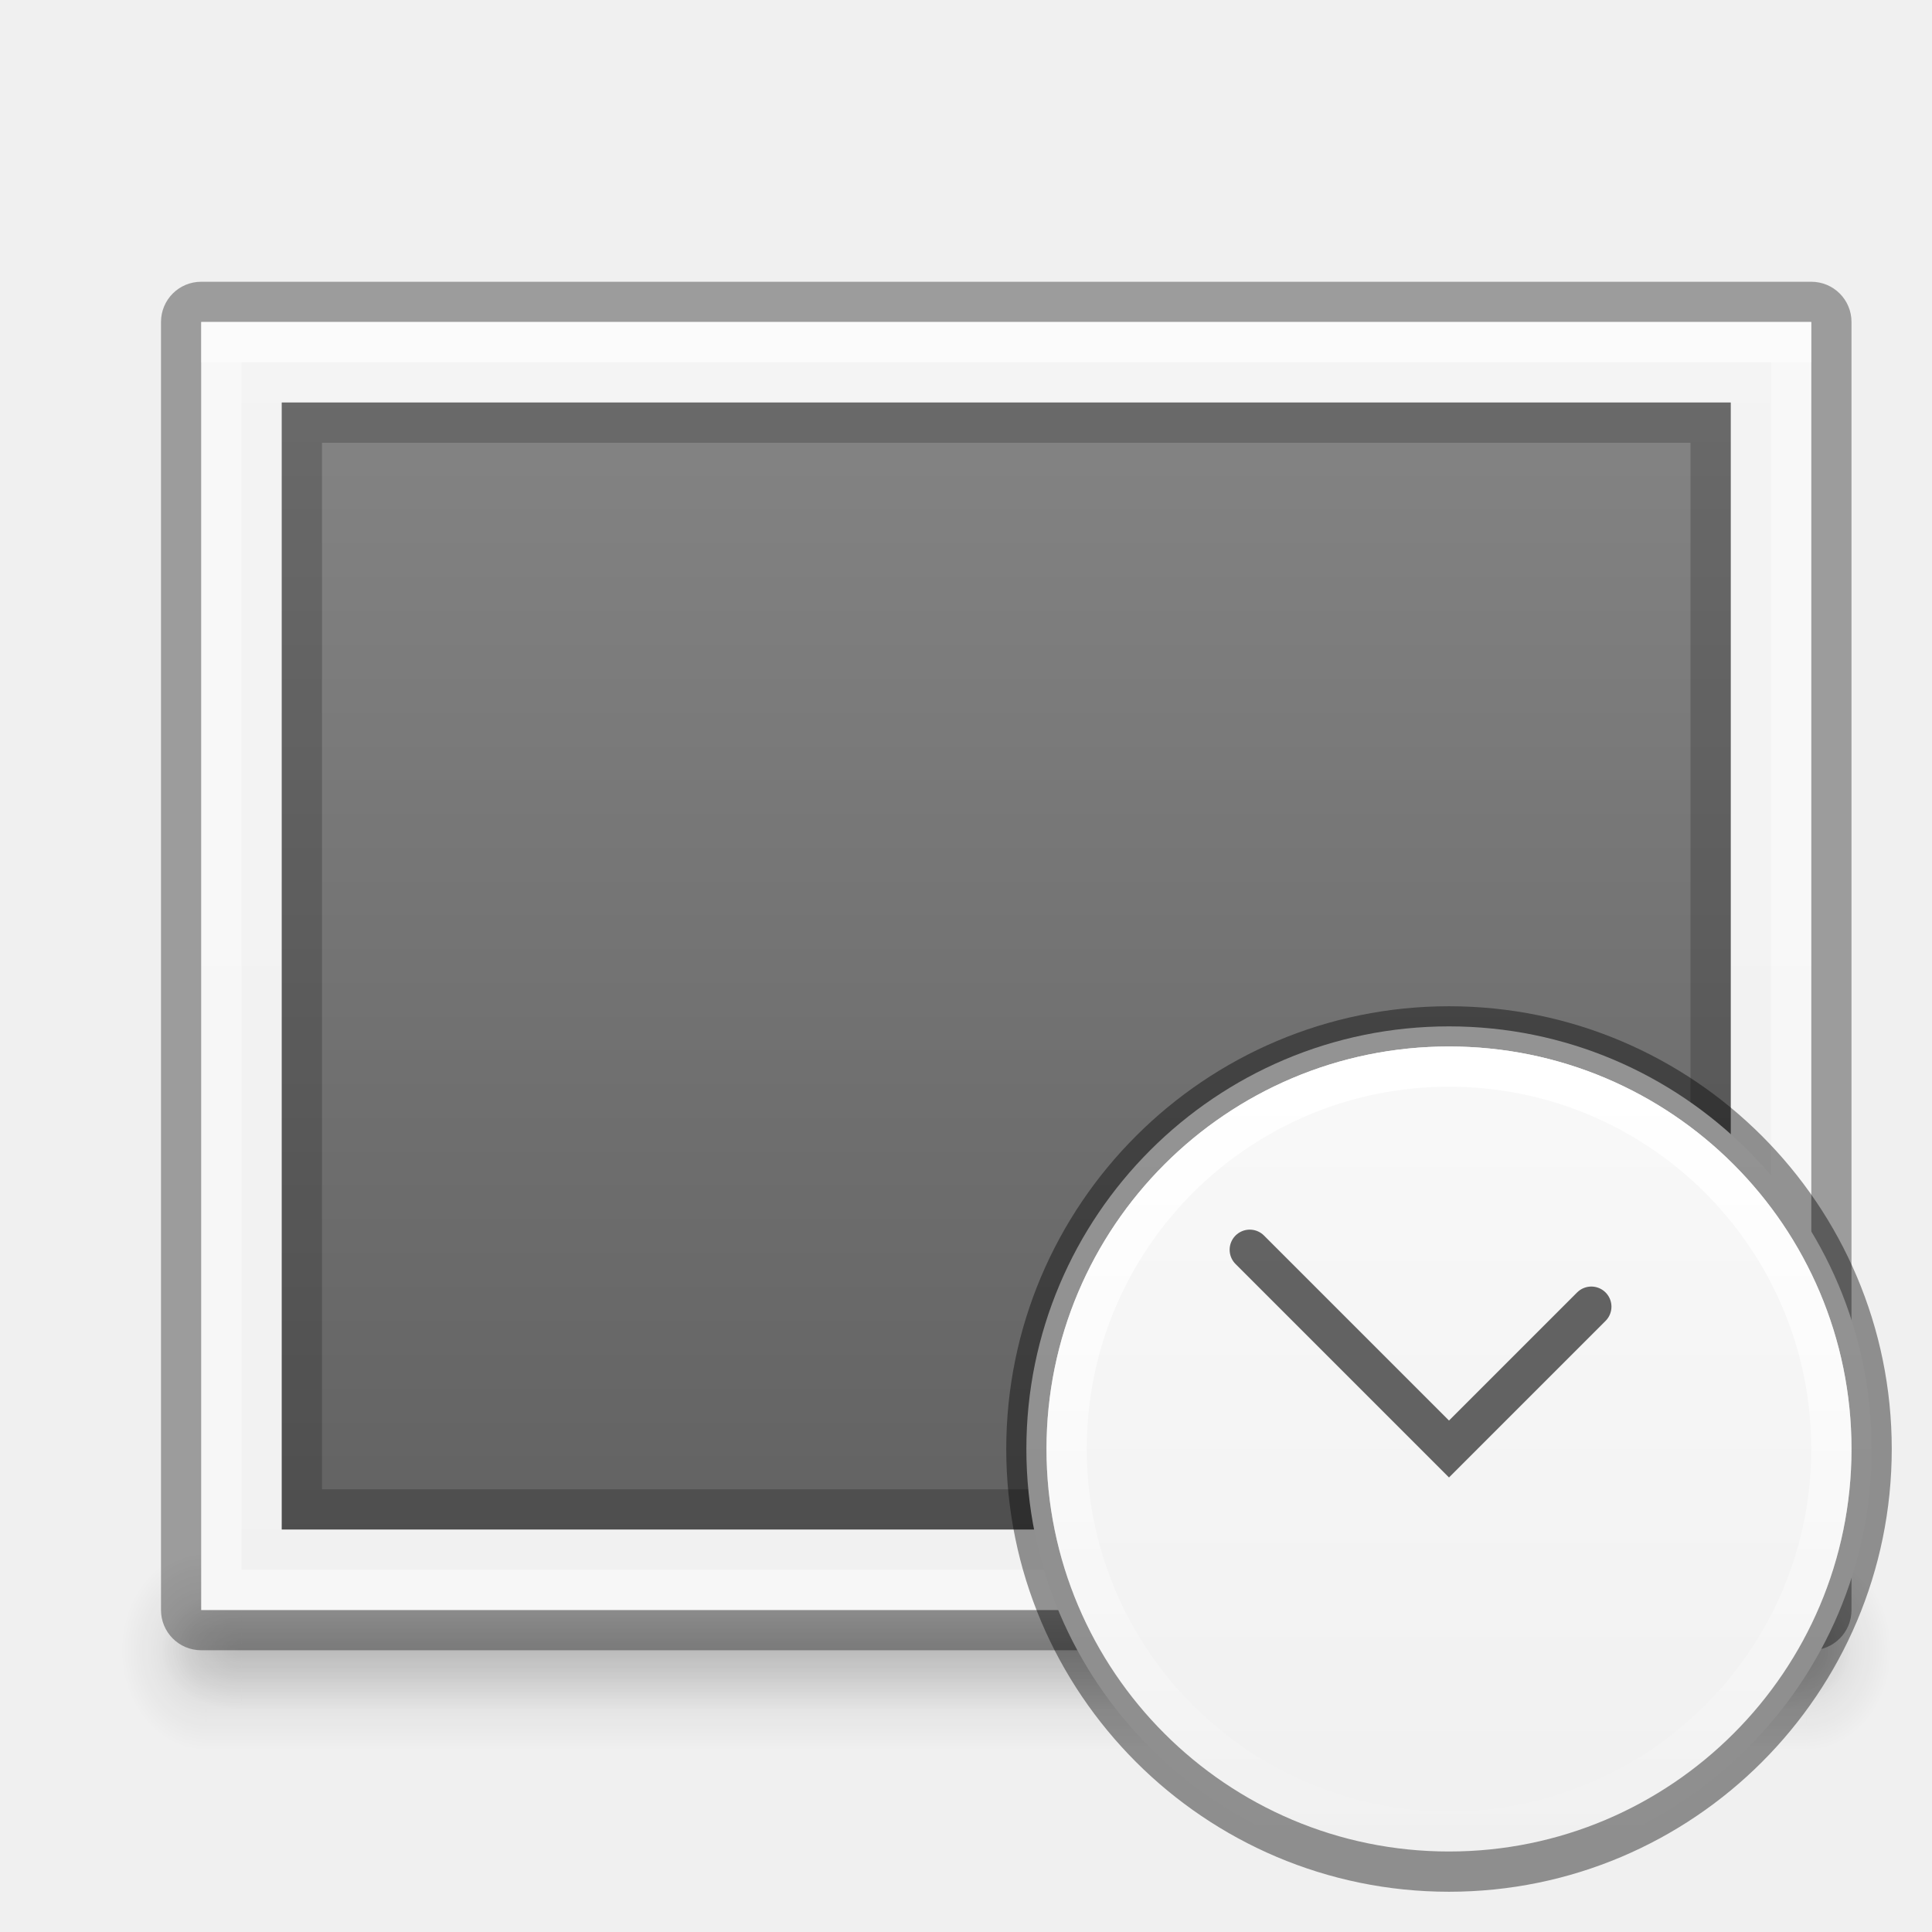
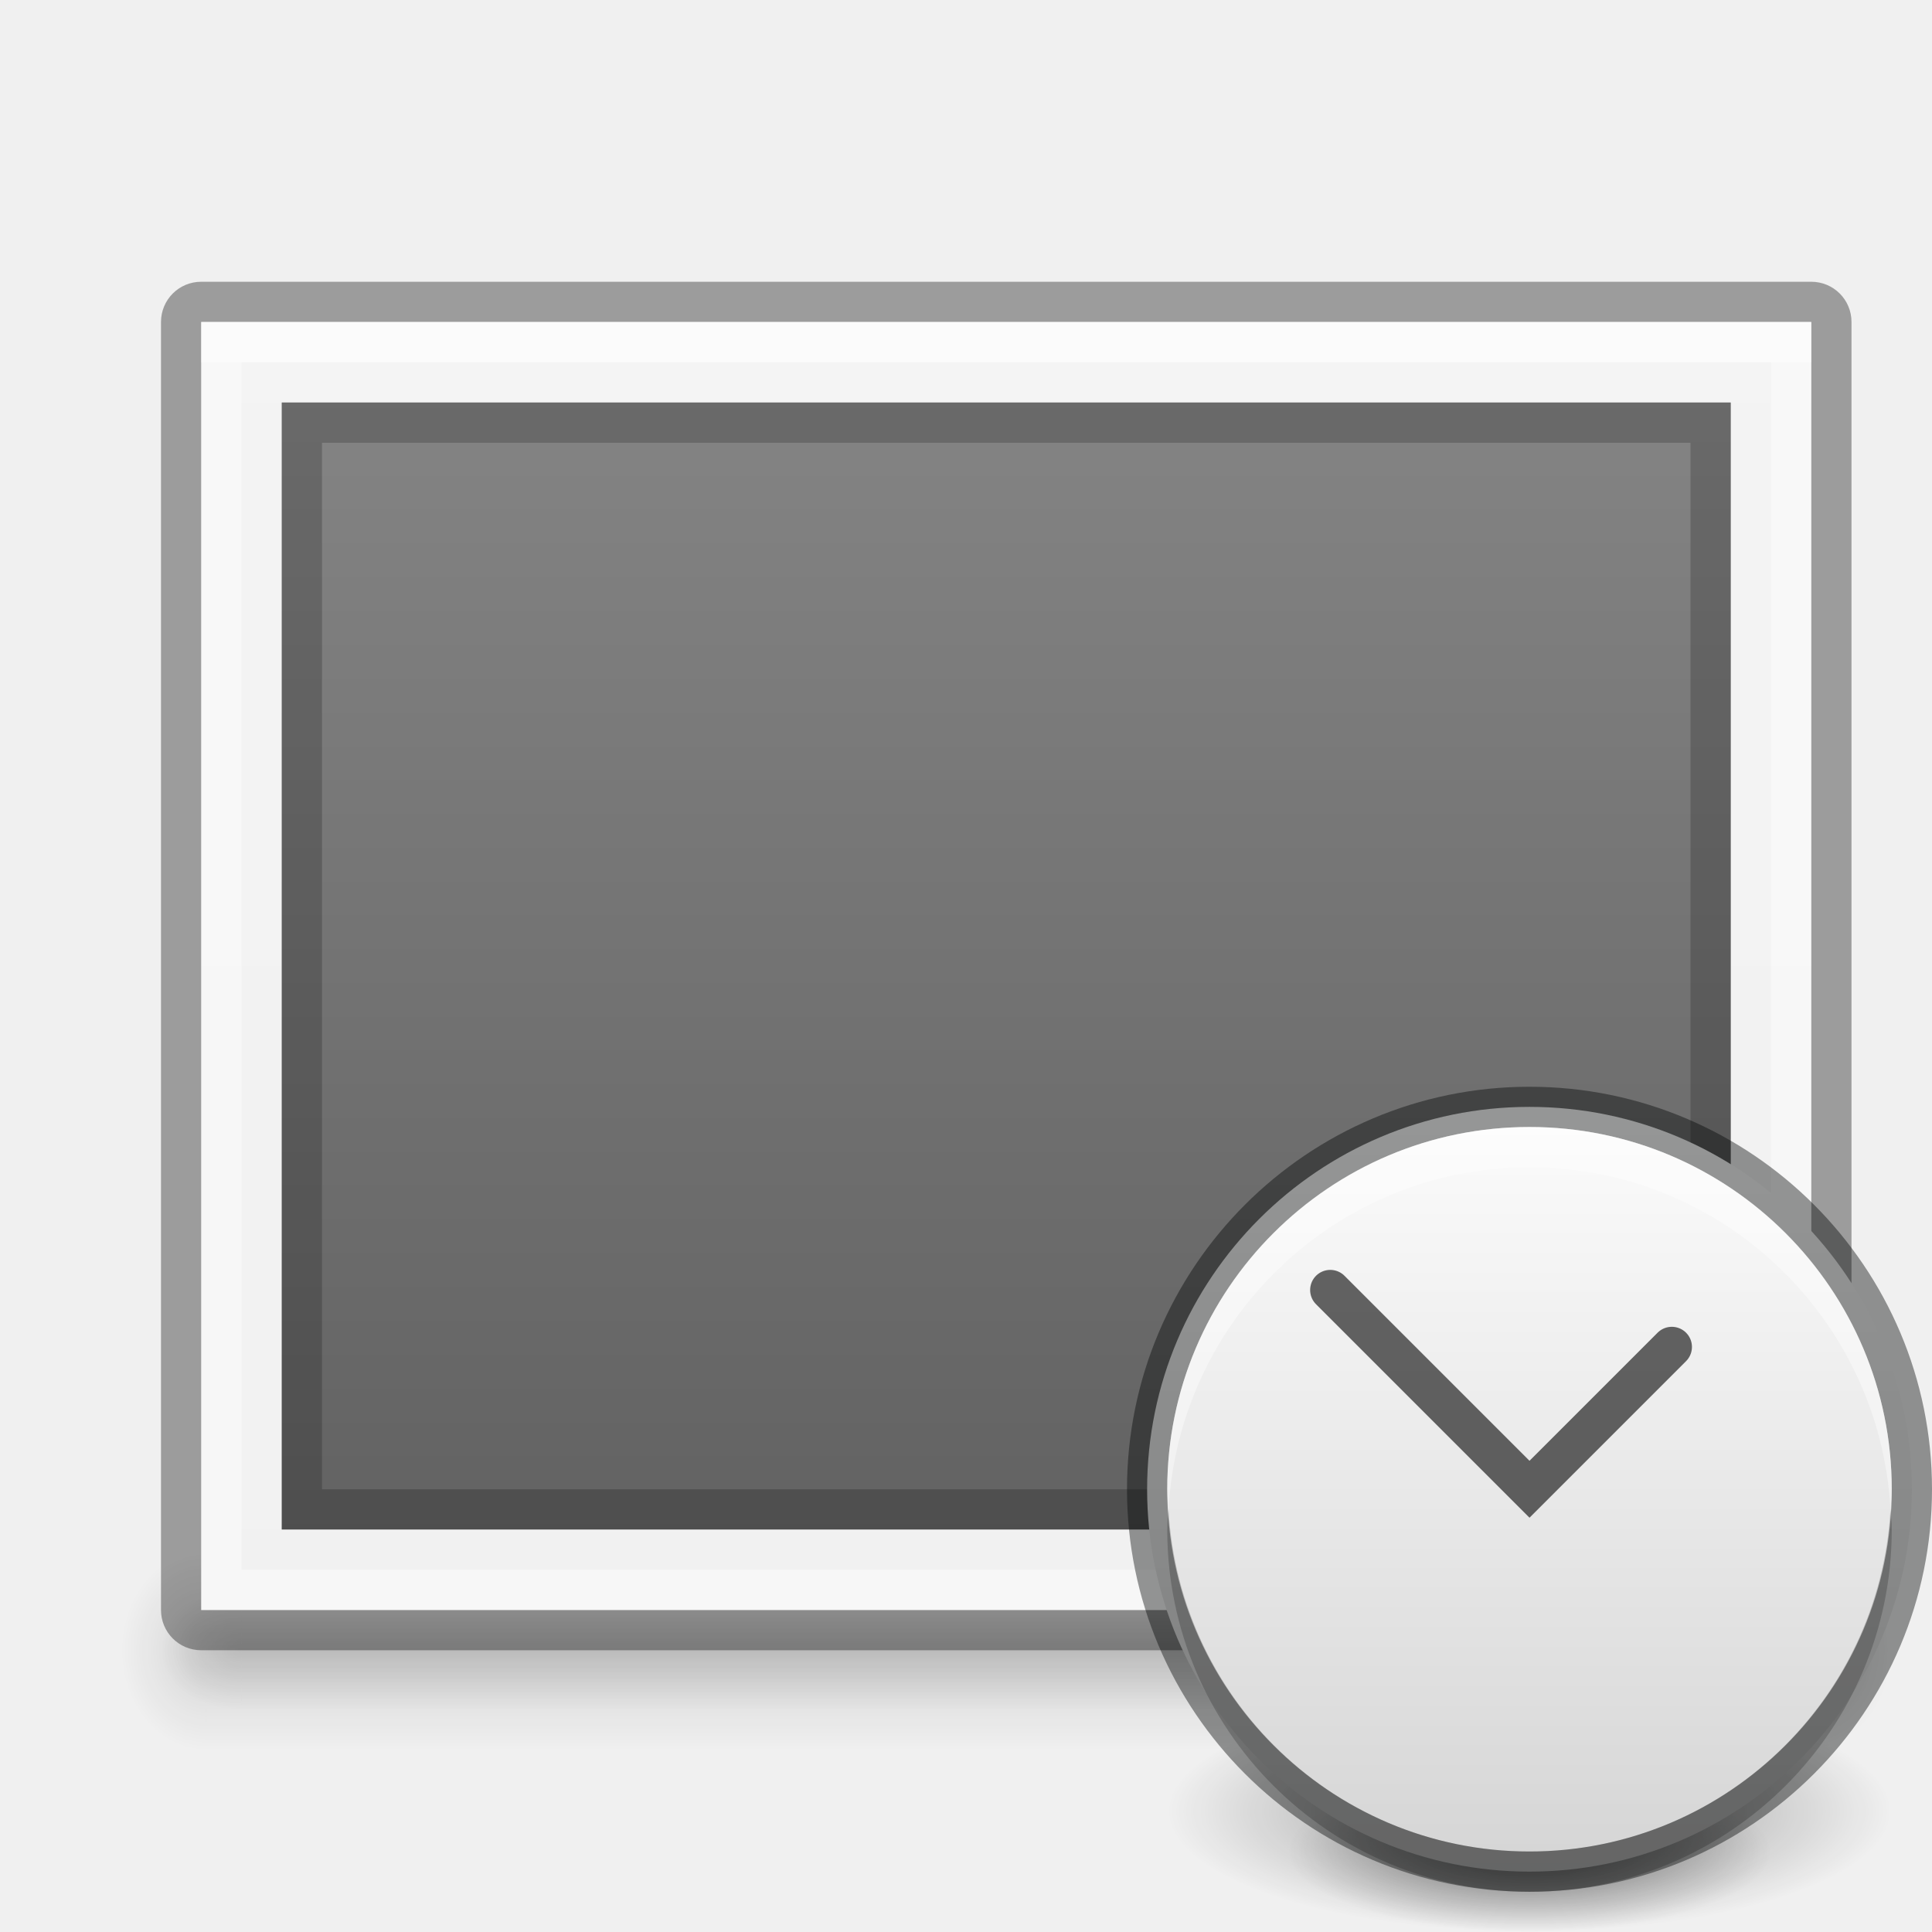
<svg xmlns="http://www.w3.org/2000/svg" xmlns:xlink="http://www.w3.org/1999/xlink" version="1.1" width="48" height="48" id="svg3759">
  <defs id="defs3761">
    <linearGradient id="linearGradient4125">
      <stop style="stop-color:#000000;stop-opacity:1;" offset="0" id="stop4127" />
      <stop style="stop-color:#000000;stop-opacity:0;" offset="1" id="stop4129" />
    </linearGradient>
    <linearGradient id="linearGradient3810">
      <stop style="stop-color:#4cc7e0;stop-opacity:1;" offset="0" id="stop3812" />
      <stop style="stop-color:#2061be;stop-opacity:1;" offset="1" id="stop3814" />
    </linearGradient>
    <linearGradient id="linearGradient4873">
      <stop id="stop4875" style="stop-color:#ffffff;stop-opacity:1" offset="0" />
      <stop id="stop4877" style="stop-color:#ffffff;stop-opacity:0" offset="1" />
    </linearGradient>
    <linearGradient xlink:href="#linearGradient4873" id="linearGradient3017" gradientUnits="userSpaceOnUse" gradientTransform="matrix(2.115373,0,0,2.115325,-107.5771,31.42656)" x1="62.2" y1="-12.489" x2="62.2" y2="-1.462" />
    <linearGradient xlink:href="#linearGradient3810" id="linearGradient3816" x1="4.5" y1="24" x2="43.5" y2="24" gradientUnits="userSpaceOnUse" gradientTransform="matrix(0,1,-1,0,48,-3e-6)" />
    <linearGradient xlink:href="#linearGradient3988" id="linearGradient3965" gradientUnits="userSpaceOnUse" x1="287.72" y1="116.261" x2="287.72" y2="31.773" />
    <linearGradient id="linearGradient3988">
      <stop style="stop-color:#eeeeec;stop-opacity:1;" offset="0" id="stop3990" />
      <stop style="stop-color:#ffffff;stop-opacity:1;" offset="1" id="stop3992" />
    </linearGradient>
    <linearGradient xlink:href="#linearGradient3810" id="linearGradient3882" gradientUnits="userSpaceOnUse" gradientTransform="matrix(0,1,-1,0,48,-3e-6)" x1="4.5" y1="24" x2="43.5" y2="24" />
    <radialGradient xlink:href="#linearGradient26113-9-3-1" id="radialGradient3755" gradientUnits="userSpaceOnUse" gradientTransform="matrix(1,0,0,0.37,0,24.5124)" cx="24.85" cy="38.909" fx="24.85" fy="38.909" r="20.203" />
    <linearGradient id="linearGradient26113-9-3-1">
      <stop style="stop-color: rgb(0, 0, 0); stop-opacity: 1;" offset="0" id="stop26115-7-7-9" />
      <stop style="stop-color: rgb(0, 0, 0); stop-opacity: 0;" offset="1" id="stop26117-3-7-8" />
    </linearGradient>
    <linearGradient id="linearGradient26121-3-8-2">
      <stop style="stop-color: rgb(0, 0, 0); stop-opacity: 1;" offset="0" id="stop26123-4-7-8" />
      <stop style="stop-color: rgb(0, 0, 0); stop-opacity: 0;" offset="1" id="stop26125-3-9-9" />
    </linearGradient>
    <radialGradient r="20.203" fy="38.909" fx="24.85" cy="38.909" cx="24.85" gradientTransform="matrix(1.00851,0,0,0.373148,-0.211403,24.39)" gradientUnits="userSpaceOnUse" id="radialGradient4274" xlink:href="#linearGradient26121-3-8-2" />
    <linearGradient xlink:href="#linearGradient4134" id="linearGradient4140" x1="789" y1="256" x2="827" y2="256" gradientUnits="userSpaceOnUse" />
    <linearGradient id="linearGradient4134">
      <stop style="stop-color:#ffffff;stop-opacity:1;" offset="0" id="stop4136" />
      <stop style="stop-color:#ffffff;stop-opacity:0;" offset="1" id="stop4138" />
    </linearGradient>
    <clipPath clipPathUnits="userSpaceOnUse" id="clipPath4130">
      <path id="path4132" d="M 790.438,237 C 789.626,237 789,237.626 789,238.438 l 0,35.094 c 0,0.812 0.626,1.469 1.438,1.469 l 35.125,0 c 0.812,0 1.438,-0.657 1.438,-1.469 l 0,-35.094 C 827,237.626 826.374,237 825.562,237 l -35.125,0 z" style="fill:#ba2222;fill-opacity:1;stroke:none" />
    </clipPath>
    <linearGradient xlink:href="#linearGradient5618" id="linearGradient4083" x1="-1023.862" y1="-808" x2="-984.862" y2="-808" gradientUnits="userSpaceOnUse" gradientTransform="translate(980.3622,784)" />
    <linearGradient id="linearGradient5618">
      <stop style="stop-color:#3e3e3e;stop-opacity:1;" offset="0" id="stop5620" />
      <stop style="stop-color:#595959;stop-opacity:1;" offset="1" id="stop5622" />
    </linearGradient>
    <linearGradient id="linearGradient4094">
      <stop style="stop-color:#e28192;stop-opacity:1;" offset="0" id="stop4096" />
      <stop id="stop4317" offset="0.259" style="stop-color:#f7d6c7;stop-opacity:1;" />
      <stop style="stop-color:#fffee4;stop-opacity:1;" offset="1" id="stop4098" />
    </linearGradient>
    <clipPath clipPathUnits="userSpaceOnUse" id="clipPath14228">
      <rect style="color:#bebebe;fill:url(#linearGradient14232);fill-opacity:1;fill-rule:nonzero;stroke:none;stroke-width:0;marker:none;visibility:visible;display:inline;overflow:visible;enable-background:accumulate" id="rect14230" width="32" height="42" x="312" y="231" ry="0" />
    </clipPath>
    <clipPath clipPathUnits="userSpaceOnUse" id="clipPath3449">
      <rect style="color:#bebebe;fill:url(#linearGradient14232);fill-opacity:1;fill-rule:nonzero;stroke:none;stroke-width:0;marker:none;visibility:visible;display:inline;overflow:visible;enable-background:accumulate" id="rect3451" width="32" height="42" x="312" y="231" ry="0" />
    </clipPath>
    <linearGradient xlink:href="#linearGradient3988-5" id="linearGradient4030" x1="304" y1="228" x2="352" y2="228" gradientUnits="userSpaceOnUse" />
    <linearGradient id="linearGradient3988-5">
      <stop style="stop-color:#f1f1f1;stop-opacity:1;" offset="0" id="stop3990-5" />
      <stop style="stop-color:#f4f4f4;stop-opacity:1;" offset="1" id="stop3992-0" />
    </linearGradient>
    <clipPath clipPathUnits="userSpaceOnUse" id="clipPath3457">
      <rect style="color:#bebebe;fill:url(#linearGradient14232);fill-opacity:1;fill-rule:nonzero;stroke:none;stroke-width:0;marker:none;visibility:visible;display:inline;overflow:visible;enable-background:accumulate" id="rect3459" width="32" height="42" x="312" y="231" ry="0" />
    </clipPath>
    <clipPath clipPathUnits="userSpaceOnUse" id="clipPath3461">
      <rect style="color:#bebebe;fill:url(#linearGradient14232);fill-opacity:1;fill-rule:nonzero;stroke:none;stroke-width:0;marker:none;visibility:visible;display:inline;overflow:visible;enable-background:accumulate" id="rect3463" width="32" height="42" x="312" y="231" ry="0" />
    </clipPath>
    <linearGradient id="outerBackgroundGradient">
      <stop style="stop-color:#8c166c;stop-opacity:1;" offset="0" id="stop3864-8-6" />
      <stop id="stop4409" offset="0.362" style="stop-color:#ca3561;stop-opacity:1;" />
      <stop style="stop-color:#f38f4e;stop-opacity:1;" offset="1" id="stop3866-9-1" />
    </linearGradient>
    <linearGradient xlink:href="#linearGradient3988-5" id="linearGradient3947" gradientUnits="userSpaceOnUse" gradientTransform="matrix(0,-0.175,0.175,0,-4.000033,48.20002)" x1="144" y1="280" x2="144" y2="40" />
    <linearGradient xlink:href="#outerBackgroundGradient" id="linearGradient3949" gradientUnits="userSpaceOnUse" gradientTransform="matrix(0,-0.175,0.175,0,-4.000033,1.20002)" x1="144" y1="280" x2="144" y2="40" />
    <linearGradient xlink:href="#linearGradient4094" id="linearGradient3951" gradientUnits="userSpaceOnUse" x1="324" y1="260" x2="332" y2="260" />
    <linearGradient xlink:href="#linearGradient3988-5" id="linearGradient4084" gradientUnits="userSpaceOnUse" gradientTransform="matrix(0,-0.175,0.175,0,-4.000033,48.20002)" x1="144" y1="280" x2="144" y2="40" />
    <linearGradient xlink:href="#outerBackgroundGradient" id="linearGradient4086" gradientUnits="userSpaceOnUse" gradientTransform="matrix(0,-0.175,0.175,0,-4.000033,1.20002)" x1="144" y1="280" x2="144" y2="40" />
    <linearGradient xlink:href="#linearGradient4094" id="linearGradient4088" gradientUnits="userSpaceOnUse" x1="324" y1="260" x2="332" y2="260" />
    <radialGradient xlink:href="#linearGradient4125" id="radialGradient4131" cx="23.5" cy="40" fx="23.5" fy="40" r="20.5" gradientTransform="matrix(1,0,0,0.09756098,0,36.09756)" gradientUnits="userSpaceOnUse" />
    <radialGradient xlink:href="#linearGradient4125" id="radialGradient4135" gradientUnits="userSpaceOnUse" gradientTransform="matrix(1,0,0,0.09756098,0,36.09756)" cx="23.5" cy="40" fx="23.5" fy="40" r="20.5" />
    <linearGradient xlink:href="#linearGradient3988-5" id="linearGradient3070" gradientUnits="userSpaceOnUse" gradientTransform="matrix(0,-0.175,0.175,0,-4.000033,48.20002)" x1="144" y1="280" x2="144" y2="40" />
    <linearGradient xlink:href="#outerBackgroundGradient" id="linearGradient3072" gradientUnits="userSpaceOnUse" gradientTransform="matrix(0,-0.175,0.175,0,-4.000033,1.20002)" x1="144" y1="280" x2="144" y2="40" />
    <linearGradient xlink:href="#linearGradient4094" id="linearGradient3074" gradientUnits="userSpaceOnUse" x1="324" y1="260" x2="332" y2="260" />
    <linearGradient xlink:href="#linearGradient3988-5" id="linearGradient3104" gradientUnits="userSpaceOnUse" gradientTransform="matrix(0,-0.175,0.175,0,-4.000033,48.20002)" x1="144" y1="280" x2="144" y2="40" />
    <linearGradient xlink:href="#outerBackgroundGradient" id="linearGradient3106" gradientUnits="userSpaceOnUse" gradientTransform="matrix(0,-0.175,0.175,0,-4.000033,1.20002)" x1="144" y1="280" x2="144" y2="40" />
    <linearGradient xlink:href="#linearGradient4094" id="linearGradient3108" gradientUnits="userSpaceOnUse" x1="324" y1="260" x2="332" y2="260" />
    <linearGradient xlink:href="#linearGradient3813" id="linearGradient3123" gradientUnits="userSpaceOnUse" gradientTransform="matrix(0,-0.175,0.175,0,-4.000033,-0.7999801)" x1="144" y1="280" x2="144" y2="40" />
    <linearGradient xlink:href="#linearGradient3988-5" id="linearGradient3126" gradientUnits="userSpaceOnUse" gradientTransform="matrix(0,-0.175,0.175,0,-4.000033,50.20002)" x1="144" y1="280" x2="144" y2="40" />
    <linearGradient xlink:href="#linearGradient3813" id="linearGradient3819" x1="8" y1="12" x2="8" y2="4" gradientUnits="userSpaceOnUse" />
    <linearGradient id="linearGradient3813">
      <stop style="stop-color:#5a5a5a;stop-opacity:1;" offset="0" id="stop3815" />
      <stop style="stop-color:#8c8c8c;stop-opacity:1" offset="1" id="stop3817" />
    </linearGradient>
-     <linearGradient x1="71.204" y1="15.369" x2="71.204" y2="40.496" id="linearGradient3097" xlink:href="#linearGradient3812" gradientUnits="userSpaceOnUse" gradientTransform="matrix(0.7756246,0,0,0.7756249,-19.98157,14.38574)" />
+     <linearGradient x1="71.204" y1="15.369" x2="71.204" y2="40.496" id="linearGradient3097" xlink:href="#linearGradient3812" gradientUnits="userSpaceOnUse" gradientTransform="matrix(0.7756246,0,0,0.7756249,40.01843,14.38574)" />
    <linearGradient id="linearGradient3812">
      <stop style="stop-color:#ffffff;stop-opacity:1;" offset="0" id="stop3814-3" />
      <stop style="stop-color:#ffffff;stop-opacity:0;" offset="1" id="stop3816" />
    </linearGradient>
    <linearGradient id="linearGradient3904">
      <stop id="stop3906" offset="0" style="stop-color:#858585;stop-opacity:1;" />
      <stop id="stop3908" offset="1" style="stop-color:#8e8e8e;stop-opacity:1;" />
    </linearGradient>
    <linearGradient xlink:href="#linearGradient3901" id="linearGradient3879" x1="0.5" y1="11" x2="21.5" y2="11" gradientUnits="userSpaceOnUse" gradientTransform="matrix(0,1,-1,0,22,1.2499881e-7)" />
    <linearGradient id="linearGradient3901">
      <stop style="stop-color:#ffffff;stop-opacity:1;" offset="0" id="stop3903" />
      <stop style="stop-color:#d2d2d2;stop-opacity:1;" offset="1" id="stop3905" />
    </linearGradient>
-     <linearGradient y2="11" x2="21.5" y1="11" x1="0.5" gradientTransform="matrix(0,-1,-1,0,47,47)" gradientUnits="userSpaceOnUse" id="linearGradient3956" xlink:href="#outerBackgroundGradient-4-3" />
+     <linearGradient y2="11" x2="21.5" y1="11" x1="0.5" gradientTransform="matrix(0,-1,-1,0,107,47)" gradientUnits="userSpaceOnUse" id="linearGradient3956" xlink:href="#outerBackgroundGradient-4-3" />
    <linearGradient y2="13" x2="15" y1="13" x1="11" gradientUnits="userSpaceOnUse" id="linearGradient3087" xlink:href="#outerBackgroundGradient-4-3" />
    <linearGradient id="outerBackgroundGradient-4-3">
      <stop style="stop-color:#f0f0f0;stop-opacity:1;" offset="0" id="stop3864-8-6-6-4" />
      <stop style="stop-color:#f9f9f9;stop-opacity:1;" offset="1" id="stop3866-9-1-7-8" />
    </linearGradient>
    <linearGradient y2="13" x2="15" y1="13" x1="11" gradientUnits="userSpaceOnUse" id="linearGradient3210" xlink:href="#outerBackgroundGradient-4-3" />
    <linearGradient xlink:href="#linearGradient3960" id="linearGradient3149" gradientUnits="userSpaceOnUse" x1="25" y1="45" x2="25" y2="42" gradientTransform="matrix(1.057143,0,0,1.666667,-4.900001,-31.5)" />
    <linearGradient id="linearGradient3960">
      <stop style="stop-color:#000000;stop-opacity:0;" offset="0" id="stop3962" />
      <stop id="stop3970" offset="0.5" style="stop-color:#000000;stop-opacity:1;" />
      <stop style="stop-color:#000000;stop-opacity:0;" offset="1" id="stop3964" />
    </linearGradient>
    <radialGradient xlink:href="#linearGradient3952" id="radialGradient3146" gradientUnits="userSpaceOnUse" gradientTransform="matrix(1.057143,0,0,1.25,2.1,-13.375)" cx="40" cy="43.5" fx="40" fy="43.5" r="2" />
    <linearGradient id="linearGradient3952">
      <stop style="stop-color:#000000;stop-opacity:1;" offset="0" id="stop3954" />
      <stop style="stop-color:#000000;stop-opacity:0;" offset="1" id="stop3956" />
    </linearGradient>
    <radialGradient xlink:href="#linearGradient3944" id="radialGradient3143" gradientUnits="userSpaceOnUse" gradientTransform="matrix(1.057143,0,0,1.25,-4.900001,-13.375)" cx="9" cy="43.5" fx="9" fy="43.5" r="2" />
    <linearGradient id="linearGradient3944">
      <stop style="stop-color:#000000;stop-opacity:1;" offset="0" id="stop3946" />
      <stop style="stop-color:#000000;stop-opacity:0;" offset="1" id="stop3948" />
    </linearGradient>
    <linearGradient xlink:href="#linearGradient3960" id="linearGradient3158" gradientUnits="userSpaceOnUse" x1="25" y1="45" x2="25" y2="42" gradientTransform="translate(-3.500001,-2.500001)" />
    <linearGradient id="linearGradient3124">
      <stop style="stop-color:#000000;stop-opacity:0;" offset="0" id="stop3126" />
      <stop id="stop3128" offset="0.5" style="stop-color:#000000;stop-opacity:1;" />
      <stop style="stop-color:#000000;stop-opacity:0;" offset="1" id="stop3130" />
    </linearGradient>
    <radialGradient xlink:href="#linearGradient3952" id="radialGradient3155" gradientUnits="userSpaceOnUse" gradientTransform="matrix(1,0,0,0.75,3.5,8.374999)" cx="40" cy="43.5" fx="40" fy="43.5" r="2" />
    <radialGradient xlink:href="#linearGradient3944" id="radialGradient3152" gradientUnits="userSpaceOnUse" gradientTransform="matrix(1,0,0,0.75,-3.500001,8.374999)" cx="9" cy="43.5" fx="9" fy="43.5" r="2" />
    <radialGradient r="2" fy="43.5" fx="9" cy="43.5" cx="9" gradientTransform="matrix(1,0,0,0.75,-3.500001,8.374999)" gradientUnits="userSpaceOnUse" id="radialGradient3153" xlink:href="#linearGradient3944" />
+     <radialGradient xlink:href="#linearGradient3949-2" id="radialGradient4049" gradientUnits="userSpaceOnUse" gradientTransform="matrix(1,0,0,0.2222222,0,15.55556)" cx="11" cy="20" fx="11" fy="20" r="9" />
+     <linearGradient id="linearGradient3949-2">
+       <stop style="stop-color:#000000;stop-opacity:1;" offset="0" id="stop3951" />
+       <stop style="stop-color:#000000;stop-opacity:0;" offset="1" id="stop3953" />
+     </linearGradient>
+     <radialGradient xlink:href="#linearGradient3949-2" id="radialGradient4051" gradientUnits="userSpaceOnUse" gradientTransform="matrix(1,0,0,0.2222222,0,15.55556)" cx="11" cy="20" fx="11" fy="20" r="9" />
+     <linearGradient xlink:href="#linearGradient3901" id="linearGradient4044" gradientUnits="userSpaceOnUse" gradientTransform="translate(27,10)" x1="11" y1="0" x2="11" y2="22" />
+     <linearGradient id="linearGradient3760-9-1">
+       <stop style="stop-color:#e44343;stop-opacity:1;" offset="0" id="stop3762-6" />
+       <stop style="stop-color:#ac0808;stop-opacity:1;" offset="1" id="stop3764-6" />
+     </linearGradient>
  </defs>
  <g id="layer1">
-     <g id="g3162" transform="translate(0.5000008,0)">
-       <path id="rect3985" d="m 4.614,38.5 39.772,0 0,5 -39.772,0 z" style="opacity:0.12;fill:url(#linearGradient3149);fill-opacity:1;stroke:none" />
-       <path style="opacity:0.12;fill:url(#radialGradient3146);fill-opacity:1;stroke:none" d="m 44.386,38.5 0,5 0.529,0 c 0.878,0 1.586,-1.115 1.586,-2.5 0,-1.385 -0.707,-2.5 -1.586,-2.5 l -0.529,0 z" id="path3987" />
-       <path style="opacity:0.12;fill:url(#radialGradient3143);fill-opacity:1;stroke:none" d="m 3.987,38.5 c -0.824,0 -1.487,1.045 -1.487,2.344 l 0,0.312 c 0,1.298 0.663,2.344 1.487,2.344 l 0.628,0 0,-5 -0.628,0 z" id="path3989" />
-       <path id="rect3938" d="m 5.5,39.5 38,0 0,3 -38,0 z" style="opacity:0.12;fill:url(#linearGradient3158);fill-opacity:1;stroke:none" />
-       <path id="rect3940" d="m 43.5,39.5 0,3 0.5,0 c 0.831,0 1.5,-0.669 1.5,-1.5 0,-0.831 -0.669,-1.5 -1.5,-1.5 l -0.5,0 z" style="opacity:0.12;fill:url(#radialGradient3155);fill-opacity:1;stroke:none" />
-       <path id="rect3942" d="m 4.906,39.5 c -0.779,0 -1.406,0.627 -1.406,1.406 l 0,0.188 c 0,0.779 0.627,1.406 1.406,1.406 l 0.594,0 0,-3 -0.594,0 z" style="opacity:0.12;fill:url(#radialGradient3153);fill-opacity:1;stroke:none" />
+     <g id="g3928">
+       <g transform="translate(0.5000008,0)" id="g3162">
+         <path style="opacity:0.12;fill:url(#linearGradient3149);fill-opacity:1;stroke:none" d="m 4.614,38.5 39.772,0 0,5 -39.772,0 z" id="rect3985" />
+         <path id="path3987" d="m 44.386,38.5 0,5 0.529,0 c 0.878,0 1.586,-1.115 1.586,-2.5 0,-1.385 -0.707,-2.5 -1.586,-2.5 l -0.529,0 z" style="opacity:0.12;fill:url(#radialGradient3146);fill-opacity:1;stroke:none" />
+         <path id="path3989" d="m 3.987,38.5 c -0.824,0 -1.487,1.045 -1.487,2.344 l 0,0.312 c 0,1.298 0.663,2.344 1.487,2.344 l 0.628,0 0,-5 -0.628,0 z" style="opacity:0.12;fill:url(#radialGradient3143);fill-opacity:1;stroke:none" />
+         <path style="opacity:0.12;fill:url(#linearGradient3158);fill-opacity:1;stroke:none" d="m 5.5,39.5 38,0 0,3 -38,0 z" id="rect3938" />
+         <path style="opacity:0.12;fill:url(#radialGradient3155);fill-opacity:1;stroke:none" d="m 43.5,39.5 0,3 0.5,0 c 0.831,0 1.5,-0.669 1.5,-1.5 0,-0.831 -0.669,-1.5 -1.5,-1.5 l -0.5,0 z" id="rect3940" />
+         <path style="opacity:0.12;fill:url(#radialGradient3153);fill-opacity:1;stroke:none" d="m 4.906,39.5 c -0.779,0 -1.406,0.627 -1.406,1.406 l 0,0.188 c 0,0.779 0.627,1.406 1.406,1.406 l 0.594,0 0,-3 -0.594,0 z" id="rect3942" />
+       </g>
+       <path id="rect3886" d="m 8,4 32,0 c 0.554,0 1,0.446 1,1 l 0,40 c 0,0.554 -0.446,1 -1,1 L 8,46 C 7.446,46 7,45.554 7,45 L 7,5 C 7,4.446 7.446,4 8,4 z" style="opacity:0.35;color:#bebebe;fill:#000000;fill-opacity:1;fill-rule:nonzero;stroke:none;stroke-width:0;marker:none;visibility:visible;display:inline;overflow:visible;enable-background:accumulate" transform="matrix(0,1,1,0,0,0)" />
+       <path id="rect3882" d="M 8,5 40,5 40,45 8,45 z" style="color:#bebebe;fill:url(#linearGradient3126);fill-opacity:1;fill-rule:nonzero;stroke:none;stroke-width:0;marker:none;visibility:visible;display:inline;overflow:visible;enable-background:accumulate" transform="matrix(0,1,1,0,0,0)" />
+       <path id="rect3383" d="m 10,-43 28,0 0,36 -28,0 z" style="color:#bebebe;fill:url(#linearGradient3123);fill-opacity:1;fill-rule:nonzero;stroke:none;stroke-width:0;marker:none;visibility:visible;display:inline;overflow:visible;enable-background:accumulate" transform="matrix(0,1,-1,0,0,0)" />
+       <path id="rect3888" d="m 7,10 0,28 36,0 0,-28 z m 1,1 34,0 0,26 -34,0 z" style="opacity:0.2;fill:#000000;fill-opacity:1;stroke:none" />
+       <path style="opacity:0.4;fill:#ffffff;fill-opacity:1;stroke:none" d="M 5,8 5,40 45,40 45,8 z M 6,9 44,9 44,39 6,39 z" id="path3893" />
+       <path id="rect4018" d="M 5,8 45,8 45,9 5,9 z" style="opacity:0.4;fill:#ffffff;fill-opacity:1;stroke:none" />
    </g>
-     <path transform="matrix(0,1,1,0,0,0)" style="opacity:0.35;color:#bebebe;fill:#000000;fill-opacity:1;fill-rule:nonzero;stroke:none;stroke-width:0;marker:none;visibility:visible;display:inline;overflow:visible;enable-background:accumulate" d="m 8,4 32,0 c 0.554,0 1,0.446 1,1 l 0,40 c 0,0.554 -0.446,1 -1,1 L 8,46 C 7.446,46 7,45.554 7,45 L 7,5 C 7,4.446 7.446,4 8,4 z" id="rect3886" />
-     <path transform="matrix(0,1,1,0,0,0)" style="color:#bebebe;fill:url(#linearGradient3126);fill-opacity:1;fill-rule:nonzero;stroke:none;stroke-width:0;marker:none;visibility:visible;display:inline;overflow:visible;enable-background:accumulate" d="M 8,5 40,5 40,45 8,45 z" id="rect3882" />
-     <path transform="matrix(0,1,-1,0,0,0)" style="color:#bebebe;fill:url(#linearGradient3123);fill-opacity:1;fill-rule:nonzero;stroke:none;stroke-width:0;marker:none;visibility:visible;display:inline;overflow:visible;enable-background:accumulate" d="m 10,-43 28,0 0,36 -28,0 z" id="rect3383" />
-     <path style="opacity:0.2;fill:#000000;fill-opacity:1;stroke:none" d="m 7,10 0,28 36,0 0,-28 z m 1,1 34,0 0,26 -34,0 z" id="rect3888" />
-     <path id="path3893" d="M 5,8 5,40 45,40 45,8 z M 6,9 44,9 44,39 6,39 z" style="opacity:0.4;fill:#ffffff;fill-opacity:1;stroke:none" />
-     <path style="opacity:0.4;fill:#ffffff;fill-opacity:1;stroke:none" d="M 5,8 45,8 45,9 5,9 z" id="rect4018" />
  </g>
  <g id="layer2">
-     <path d="m 46.5,36 c 0,5.794 -4.706,10.5 -10.5,10.5 -5.794,0 -10.5,-4.706 -10.5,-10.5 0,-5.794 4.706,-10.5 10.5,-10.5 5.794,0 10.5,4.706 10.5,10.5 z" id="path2555-7-65" style="color:#000000;fill:url(#linearGradient3956);fill-opacity:1;fill-rule:nonzero;stroke:none;stroke-width:1;marker:none;visibility:visible;display:inline;overflow:visible;enable-background:accumulate" />
-     <path d="M 46.5,36 C 46.5,30.206 41.794,25.5 36,25.5 30.206,25.5 25.5,30.206 25.5,36 c 0,5.794 4.706,10.5 10.5,10.5 C 41.794,46.5 46.5,41.794 46.5,36 z" id="path2555-7-1-7" style="opacity:0.41;color:#000000;fill:none;stroke:#000000;stroke-width:1;stroke-linecap:round;stroke-linejoin:round;stroke-miterlimit:4;stroke-opacity:1;stroke-dasharray:none;stroke-dashoffset:0;marker:none;visibility:visible;display:inline;overflow:visible;enable-background:accumulate" />
-     <path d="m 45.5,36 c 0,5.247 -4.253,9.5 -9.5,9.5 -5.247,0 -9.5,-4.253 -9.5,-9.5 0,-5.247 4.253,-9.5 9.5,-9.5 5.247,0 9.5,4.253 9.5,9.5 z" id="path3421" style="color:#000000;fill:none;stroke:url(#linearGradient3097);stroke-width:1;stroke-linecap:round;stroke-linejoin:round;stroke-miterlimit:4;stroke-opacity:1;stroke-dasharray:none;stroke-dashoffset:0;marker:none;visibility:visible;display:inline;overflow:visible;enable-background:accumulate" />
-     <path style="opacity:0.6;fill:none;stroke:#000000;stroke-width:1;stroke-linecap:round;stroke-linejoin:miter;stroke-miterlimit:4;stroke-opacity:1;stroke-dasharray:none" d="M 31.05,31.05 36,36 39.536,32.464" id="path3933" />
+     <g transform="translate(0,16)" id="g4055">
+       <path d="m 20,20 c 0,1.105 -4.029,2 -9,2 -4.971,0 -9,-0.895 -9,-2 0,-1.105 4.029,-2 9,-2 4.971,0 9,0.895 9,2 z" id="path3163" style="opacity:0.4;fill:url(#radialGradient4049);fill-opacity:1;stroke:none" transform="matrix(1,0,0,1.5,27,-1)" />
+       <path transform="matrix(0.6666667,0,0,1,30.66667,10)" style="opacity:0.4;fill:url(#radialGradient4051);fill-opacity:1;stroke:none" id="path3995" d="m 20,20 c 0,1.105 -4.029,2 -9,2 -4.971,0 -9,-0.895 -9,-2 0,-1.105 4.029,-2 9,-2 4.971,0 9,0.895 9,2 z" />
+       <path id="path4791" d="m 38,11.5 c -5.241,0 -9.5,4.259 -9.5,9.5 0,5.241 4.259,9.5 9.5,9.5 5.241,0 9.5,-4.259 9.5,-9.5 0,-5.241 -4.259,-9.5 -9.5,-9.5 z" style="fill:url(#linearGradient4044);fill-opacity:1.0;fill-rule:evenodd;stroke:none" />
+       <path style="opacity:0.41;fill:none;stroke:#000303;stroke-opacity:1" d="m 28.5,21 c 0,-5.241 4.259,-9.5 9.5,-9.5 5.241,0 9.5,4.259 9.5,9.5 0,5.241 -4.259,9.5 -9.5,9.5 -5.241,0 -9.5,-4.259 -9.5,-9.5 z" id="path3804" />
+       <path id="path3806" d="m 38,12 c -4.97,0 -9,4.03 -9,9 0,0.172 0.022,0.331 0.031,0.5 C 29.296,16.768 33.202,13 38,13 c 4.798,0 8.704,3.768 8.969,8.5 C 46.978,21.331 47,21.172 47,21 47,16.03 42.97,12 38,12 z" style="opacity:0.4;fill:#ffffff;fill-opacity:1;fill-rule:evenodd;stroke:none" />
+       <path style="opacity:0.2;fill:#000000;fill-opacity:1;fill-rule:evenodd;stroke:none" d="m 38,31 c -4.97,0 -9,-4.03 -9,-9 0,-0.172 0.022,-0.331 0.031,-0.5 C 29.296,26.232 33.202,30 38,30 42.798,30 46.704,26.232 46.969,21.5 46.978,21.669 47,21.828 47,22 c 0,4.97 -4.03,9 -9,9 z" id="path3820" />
+     </g>
+     <path style="opacity:0.6;fill:none;stroke:#000000;stroke-width:1;stroke-linecap:round;stroke-linejoin:miter;stroke-miterlimit:4;stroke-opacity:1;stroke-dasharray:none" d="M 33.05,32.05 38,37 41.536,33.464" id="path3933" />
  </g>
</svg>
